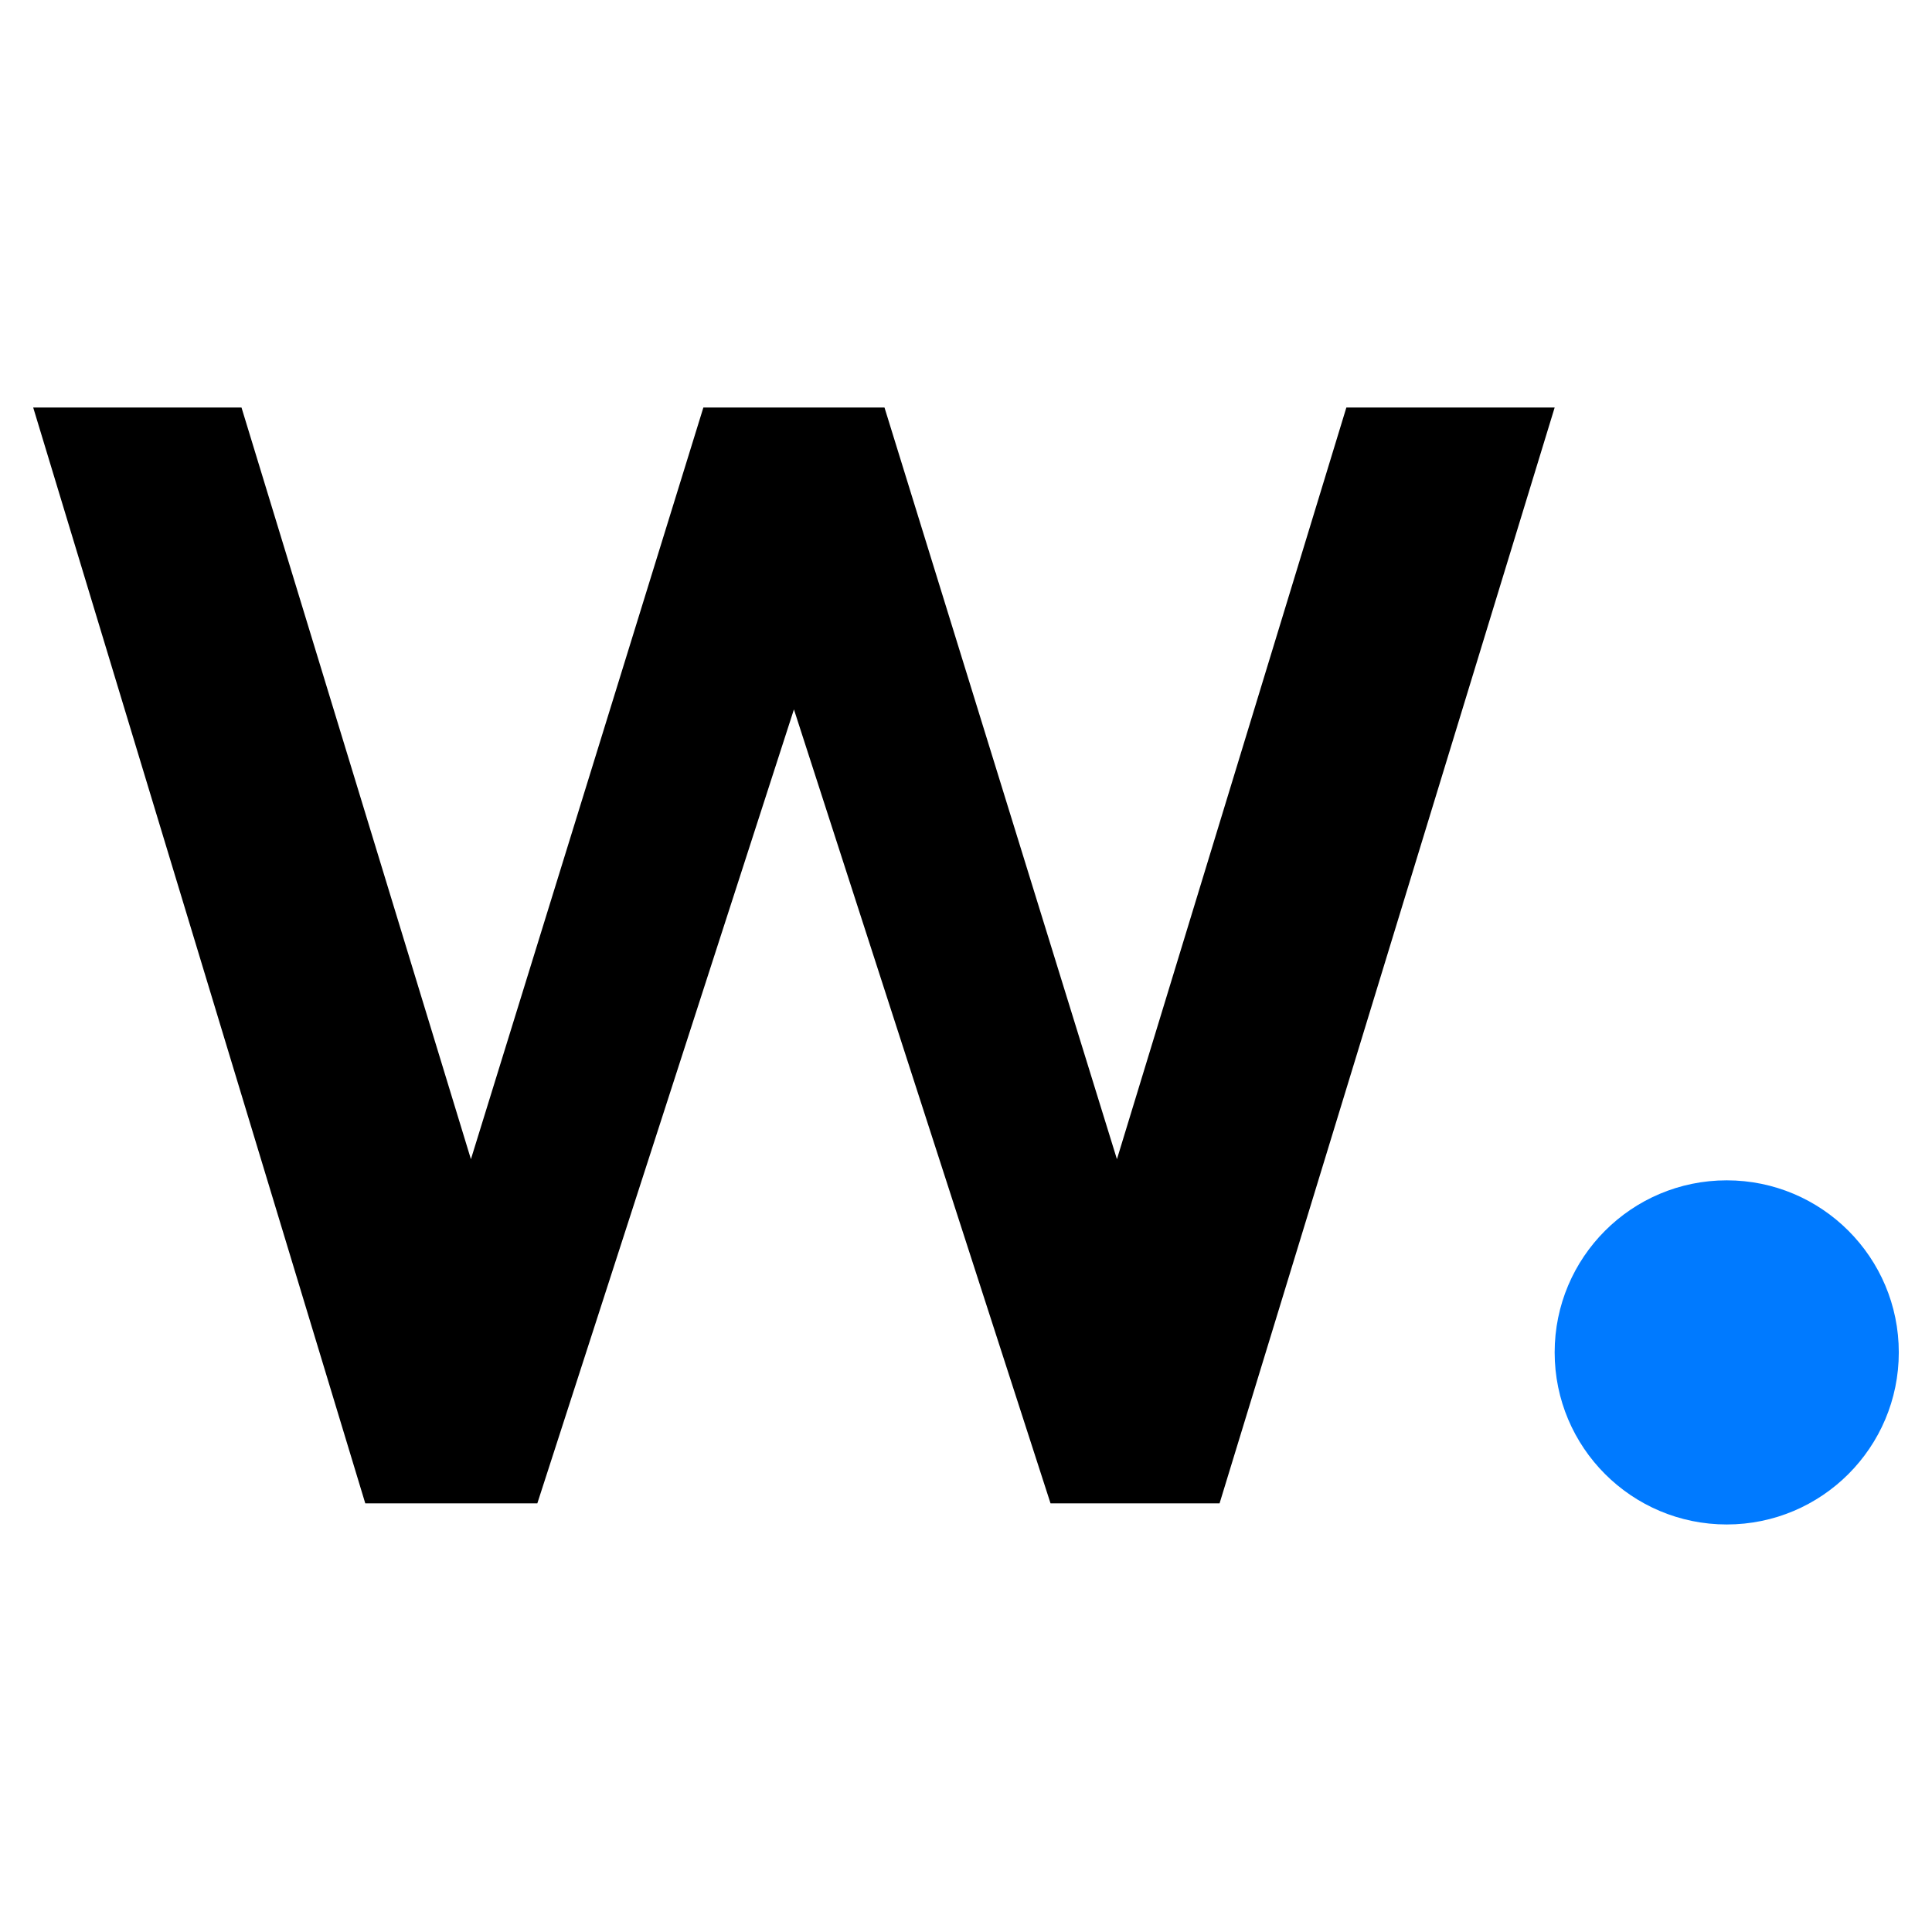
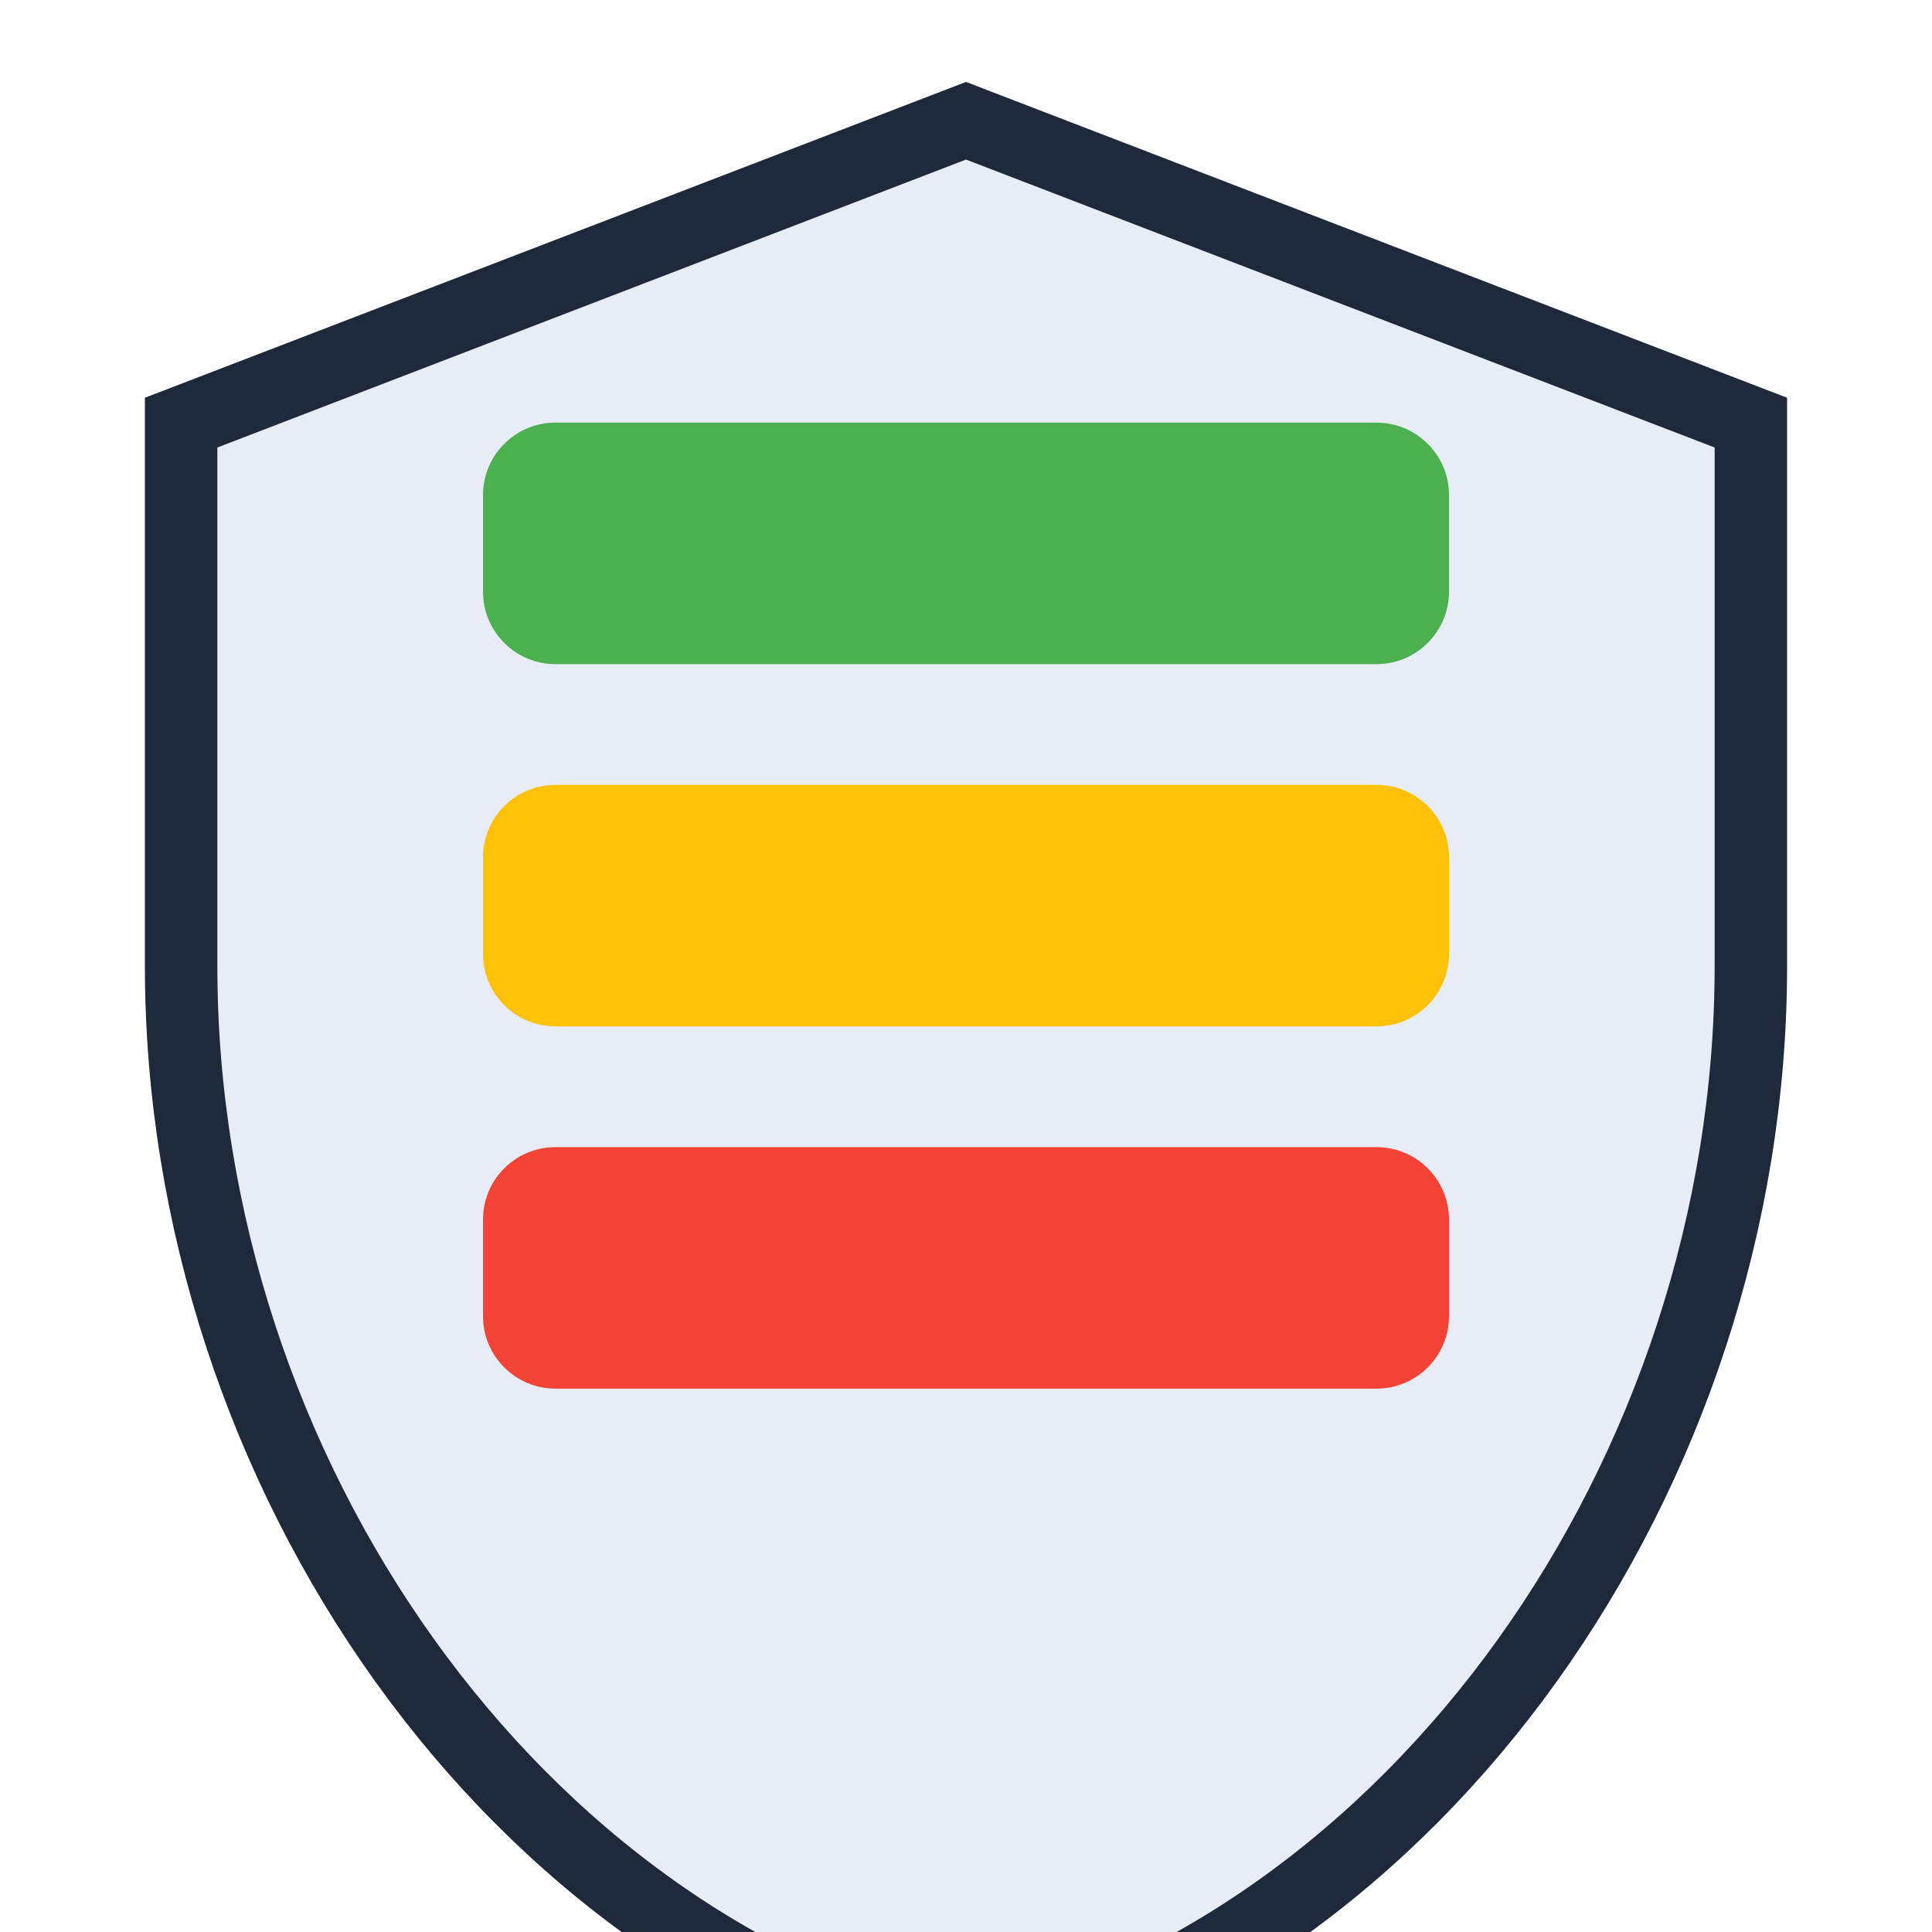
- <svg xmlns="http://www.w3.org/2000/svg" version="1.1" id="Capa_1" x="0px" y="0px" width="64px" height="64px" viewBox="0 0 64 64" style="enable-background:new 0 0 64 64;" xml:space="preserve">
-   <style type="text/css">
- 	.st0{fill:#007AFF;}
- </style>
-   <g>
-     <polygon points="37,38.4 29.3,13.5 23.3,13.5 15.6,38.4 8,13.5 1.1,13.5 12.1,49.8 17.8,49.8 26.3,23.5 34.8,49.8 40.4,49.8    51.5,13.5 44.6,13.5  " />
-     <circle class="st0" cx="57.2" cy="44.8" r="5.7" />
-   </g>
+ <svg xmlns="http://www.w3.org/2000/svg" viewBox="0 0 32 32" fill="none">
+   <path d="M16 2L3 7v9c0 8.4 5.54 16.27 13 18 7.46-1.73 13-9.6 13-18V7L16 2z" fill="#E8EDF5" stroke="#1E293B" stroke-width="1.2" />
+   <rect x="8" y="19" width="16" height="4" rx="1.2" fill="#F44336" />
+   <rect x="8" y="13" width="16" height="4" rx="1.2" fill="#FFC107" />
+   <rect x="8" y="7" width="16" height="4" rx="1.2" fill="#4CAF50" />
</svg>
